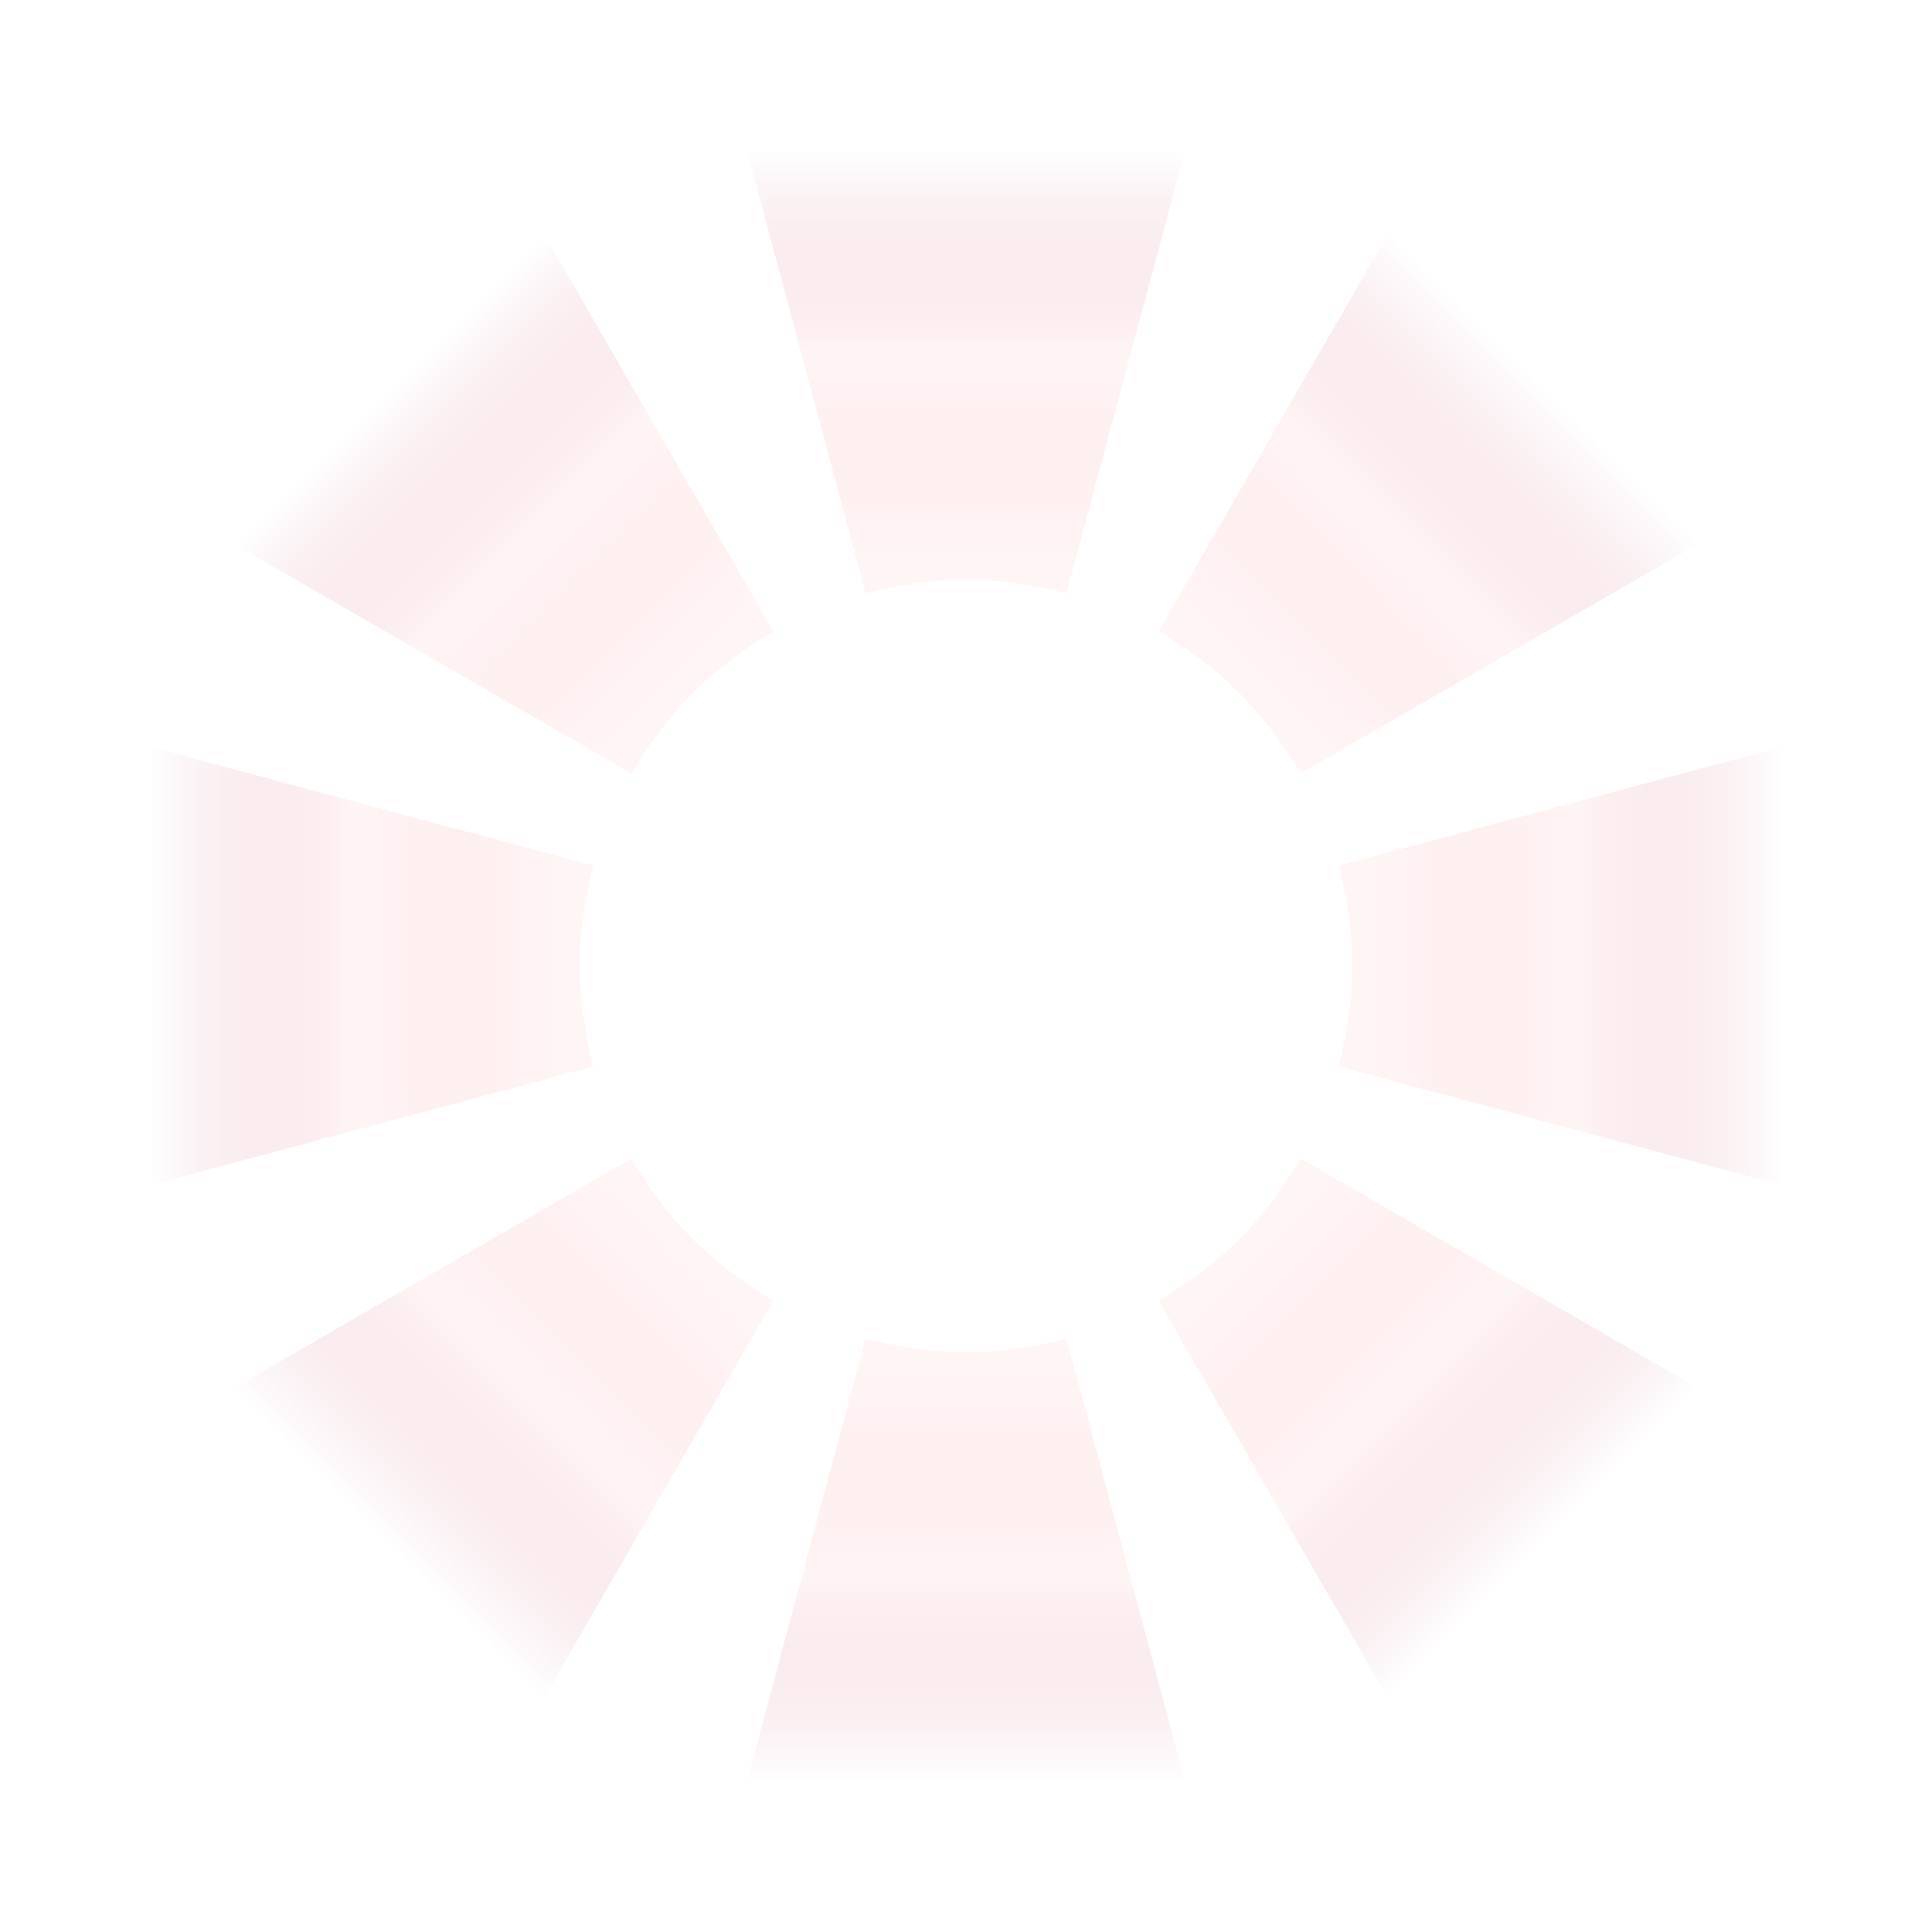
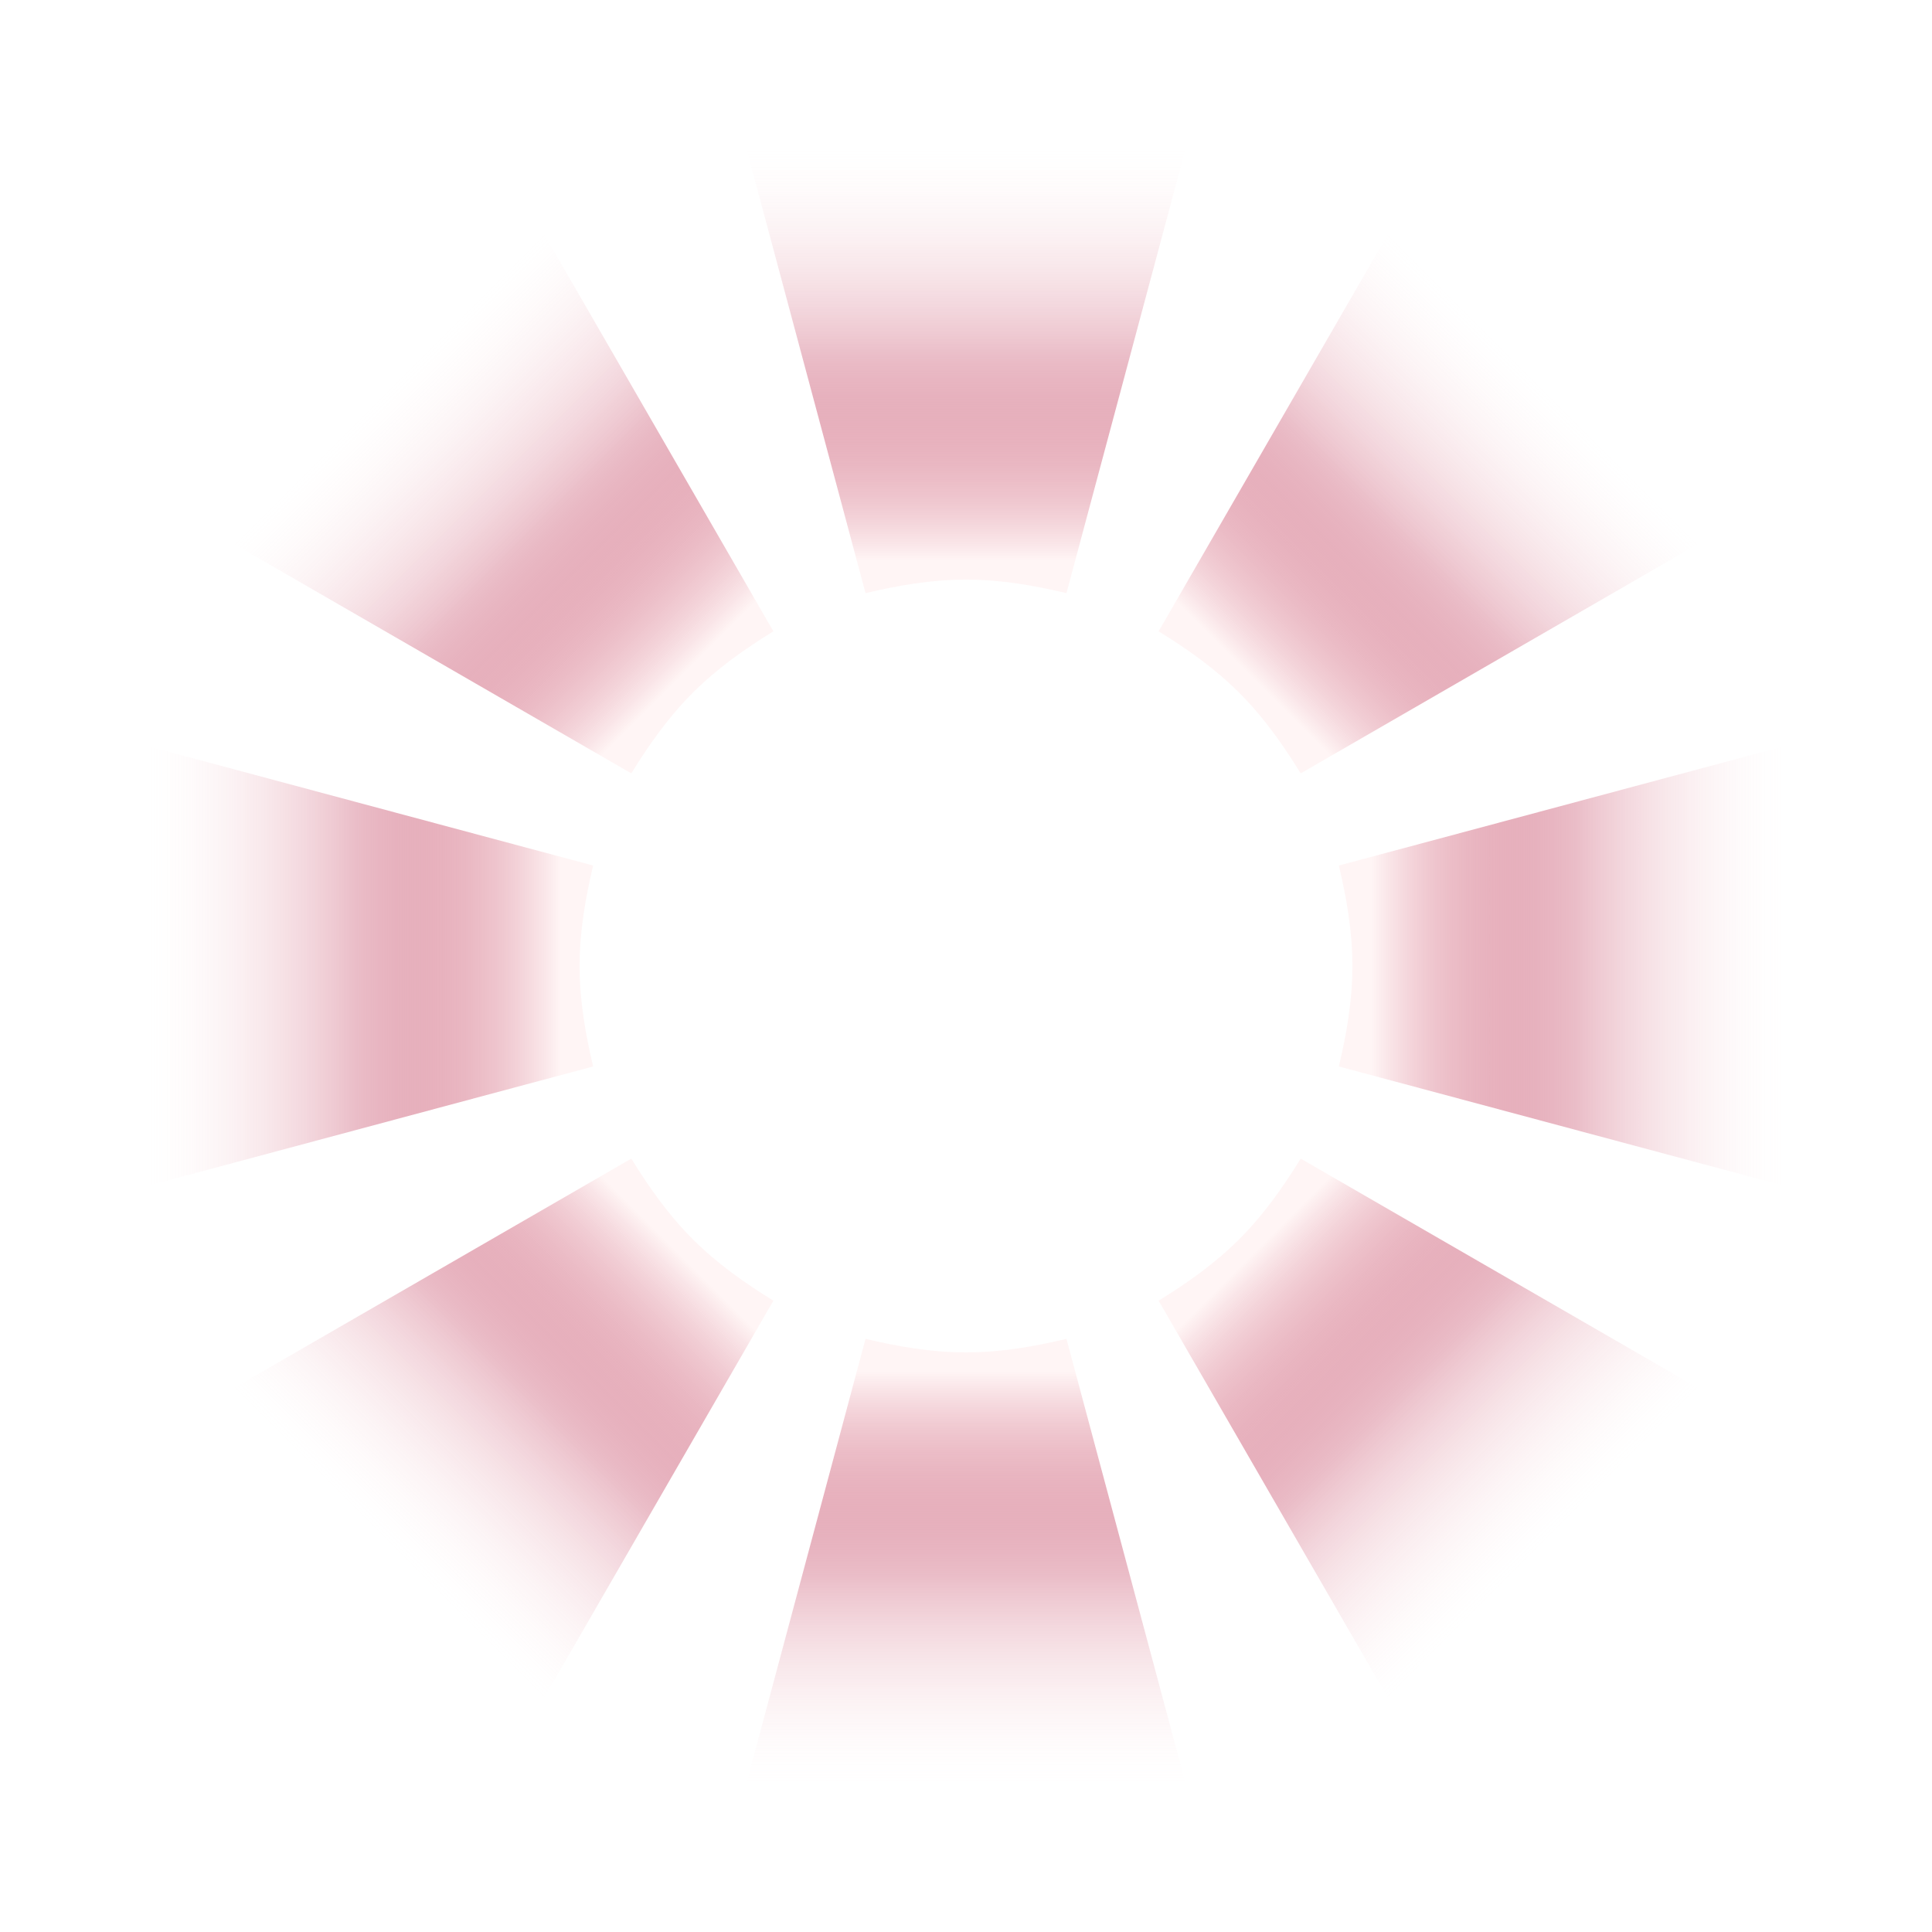
<svg xmlns="http://www.w3.org/2000/svg" xmlns:xlink="http://www.w3.org/1999/xlink" style="margin: auto; background: none; display: block; shape-rendering: auto;" width="101px" height="101px" viewBox="0 0 100 100" preserveAspectRatio="xMidYMid">
  <defs>
    <linearGradient id="ldio-a14ggijwbuc-gradient" gradientUnits="userSpaceOnUse" x1="50" y1="29" x2="50" y2="7.75">
      <stop offset="0" style="stop-color:#fff5f5" />
-       <stop offset="0.5" style="stop-opacity:0.3;stop-color:#ffdbdb" />
-       <stop offset="1" style="stop-opacity:0;stop-color:#bb2649" />
+       <stop offset="0.5" style="stop-opacity:0.3;stop-color:rgb(187, 38, 73)" />
+       <stop offset="1" style="stop-opacity:0;stop-color:rgb(255, 219, 219)" />
    </linearGradient>
    <path id="ldio-a14ggijwbuc-path" fill="url(#ldio-a14ggijwbuc-gradient)" d="M55.2 30.7l9.7-36.2H35.1l9.7 36.2c1.7-0.4 3.4-0.7 5.2-0.7S53.5 30.3 55.2 30.7z" />
  </defs>
  <g transform="translate(50 50)">
    <g>
      <animateTransform attributeName="transform" type="rotate" values="0;360" keyTimes="0;1" repeatCount="indefinite" dur="0.99s" />
      <use xlink:href="#ldio-a14ggijwbuc-path" transform="rotate(0) translate(-50 -50)" />
      <use xlink:href="#ldio-a14ggijwbuc-path" transform="rotate(45) translate(-50 -50)" />
      <use xlink:href="#ldio-a14ggijwbuc-path" transform="rotate(90) translate(-50 -50)" />
      <use xlink:href="#ldio-a14ggijwbuc-path" transform="rotate(135) translate(-50 -50)" />
      <use xlink:href="#ldio-a14ggijwbuc-path" transform="rotate(180) translate(-50 -50)" />
      <use xlink:href="#ldio-a14ggijwbuc-path" transform="rotate(225) translate(-50 -50)" />
      <use xlink:href="#ldio-a14ggijwbuc-path" transform="rotate(270) translate(-50 -50)" />
      <use xlink:href="#ldio-a14ggijwbuc-path" transform="rotate(315) translate(-50 -50)" />
    </g>
  </g>
  <circle fill="transparent" cx="50" cy="50" r="15" />
</svg>
